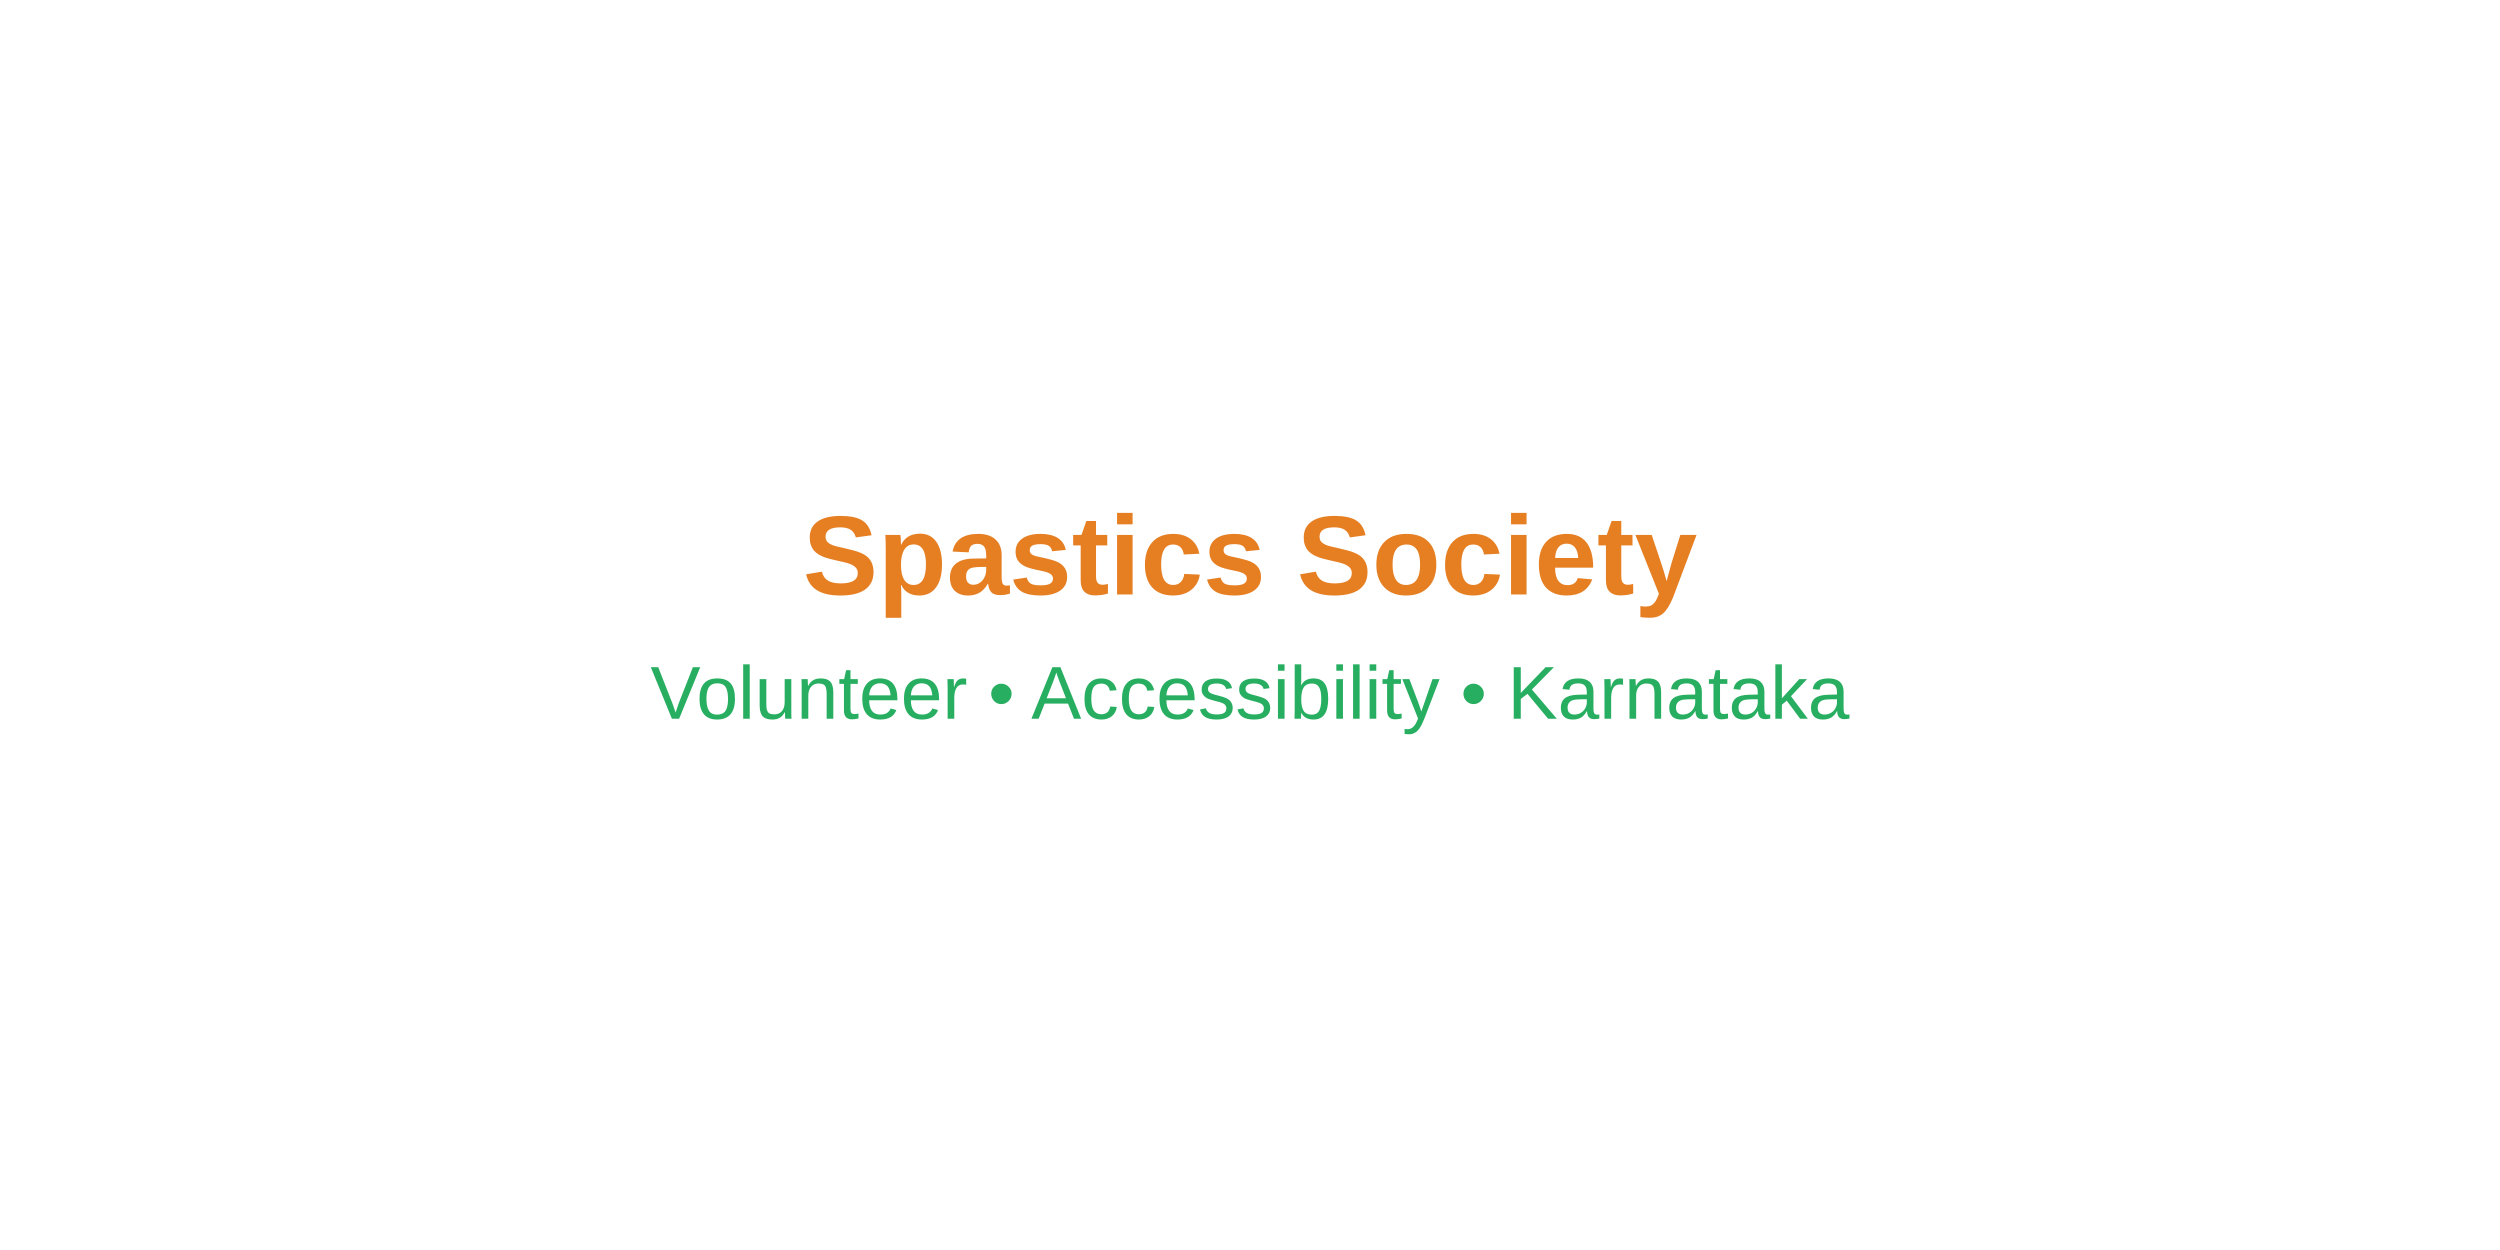
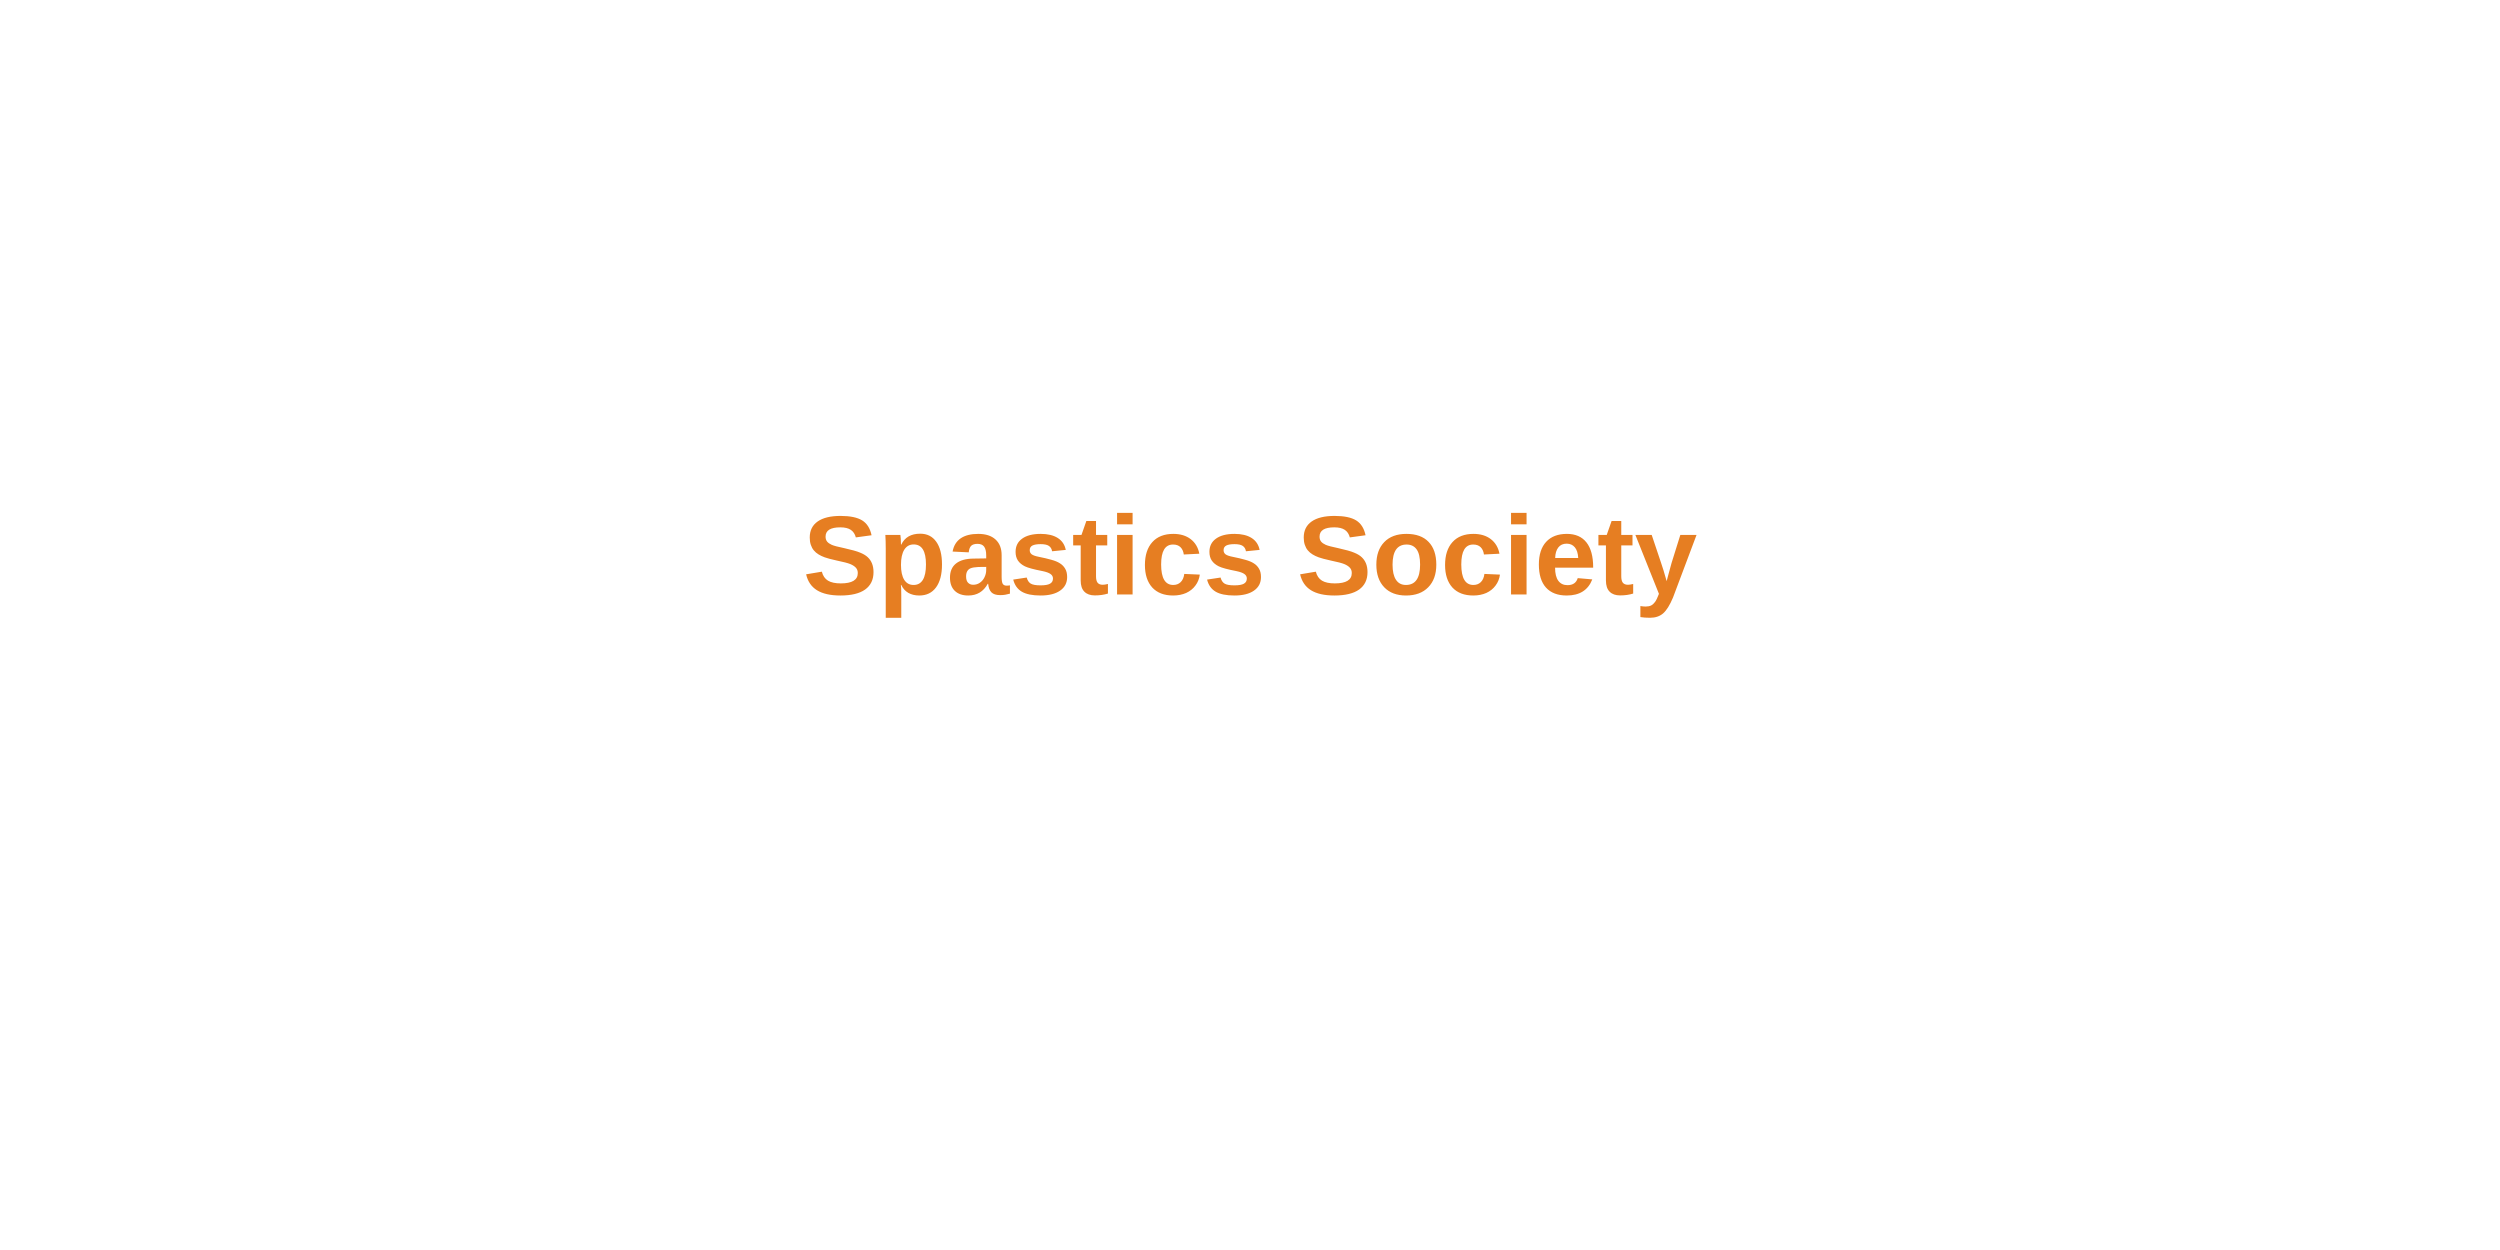
<svg xmlns="http://www.w3.org/2000/svg" version="1.1" x="0px" y="0px" width="400" height="200" viewBox="0 0 400 200" xml:space="preserve">
  <rect width="400" height="200" fill="none" />
  <g transform="translate(200, 100)">
    <text x="0" y="-10" font-family="Arial, sans-serif" font-size="18" font-weight="bold" fill="#E67E22" text-anchor="middle" dominant-baseline="middle">Spastics Society</text>
-     <text x="0" y="15" font-family="Arial, sans-serif" font-size="12" fill="#27AE60" text-anchor="middle">Volunteer • Accessibility • Karnataka</text>
  </g>
</svg>
